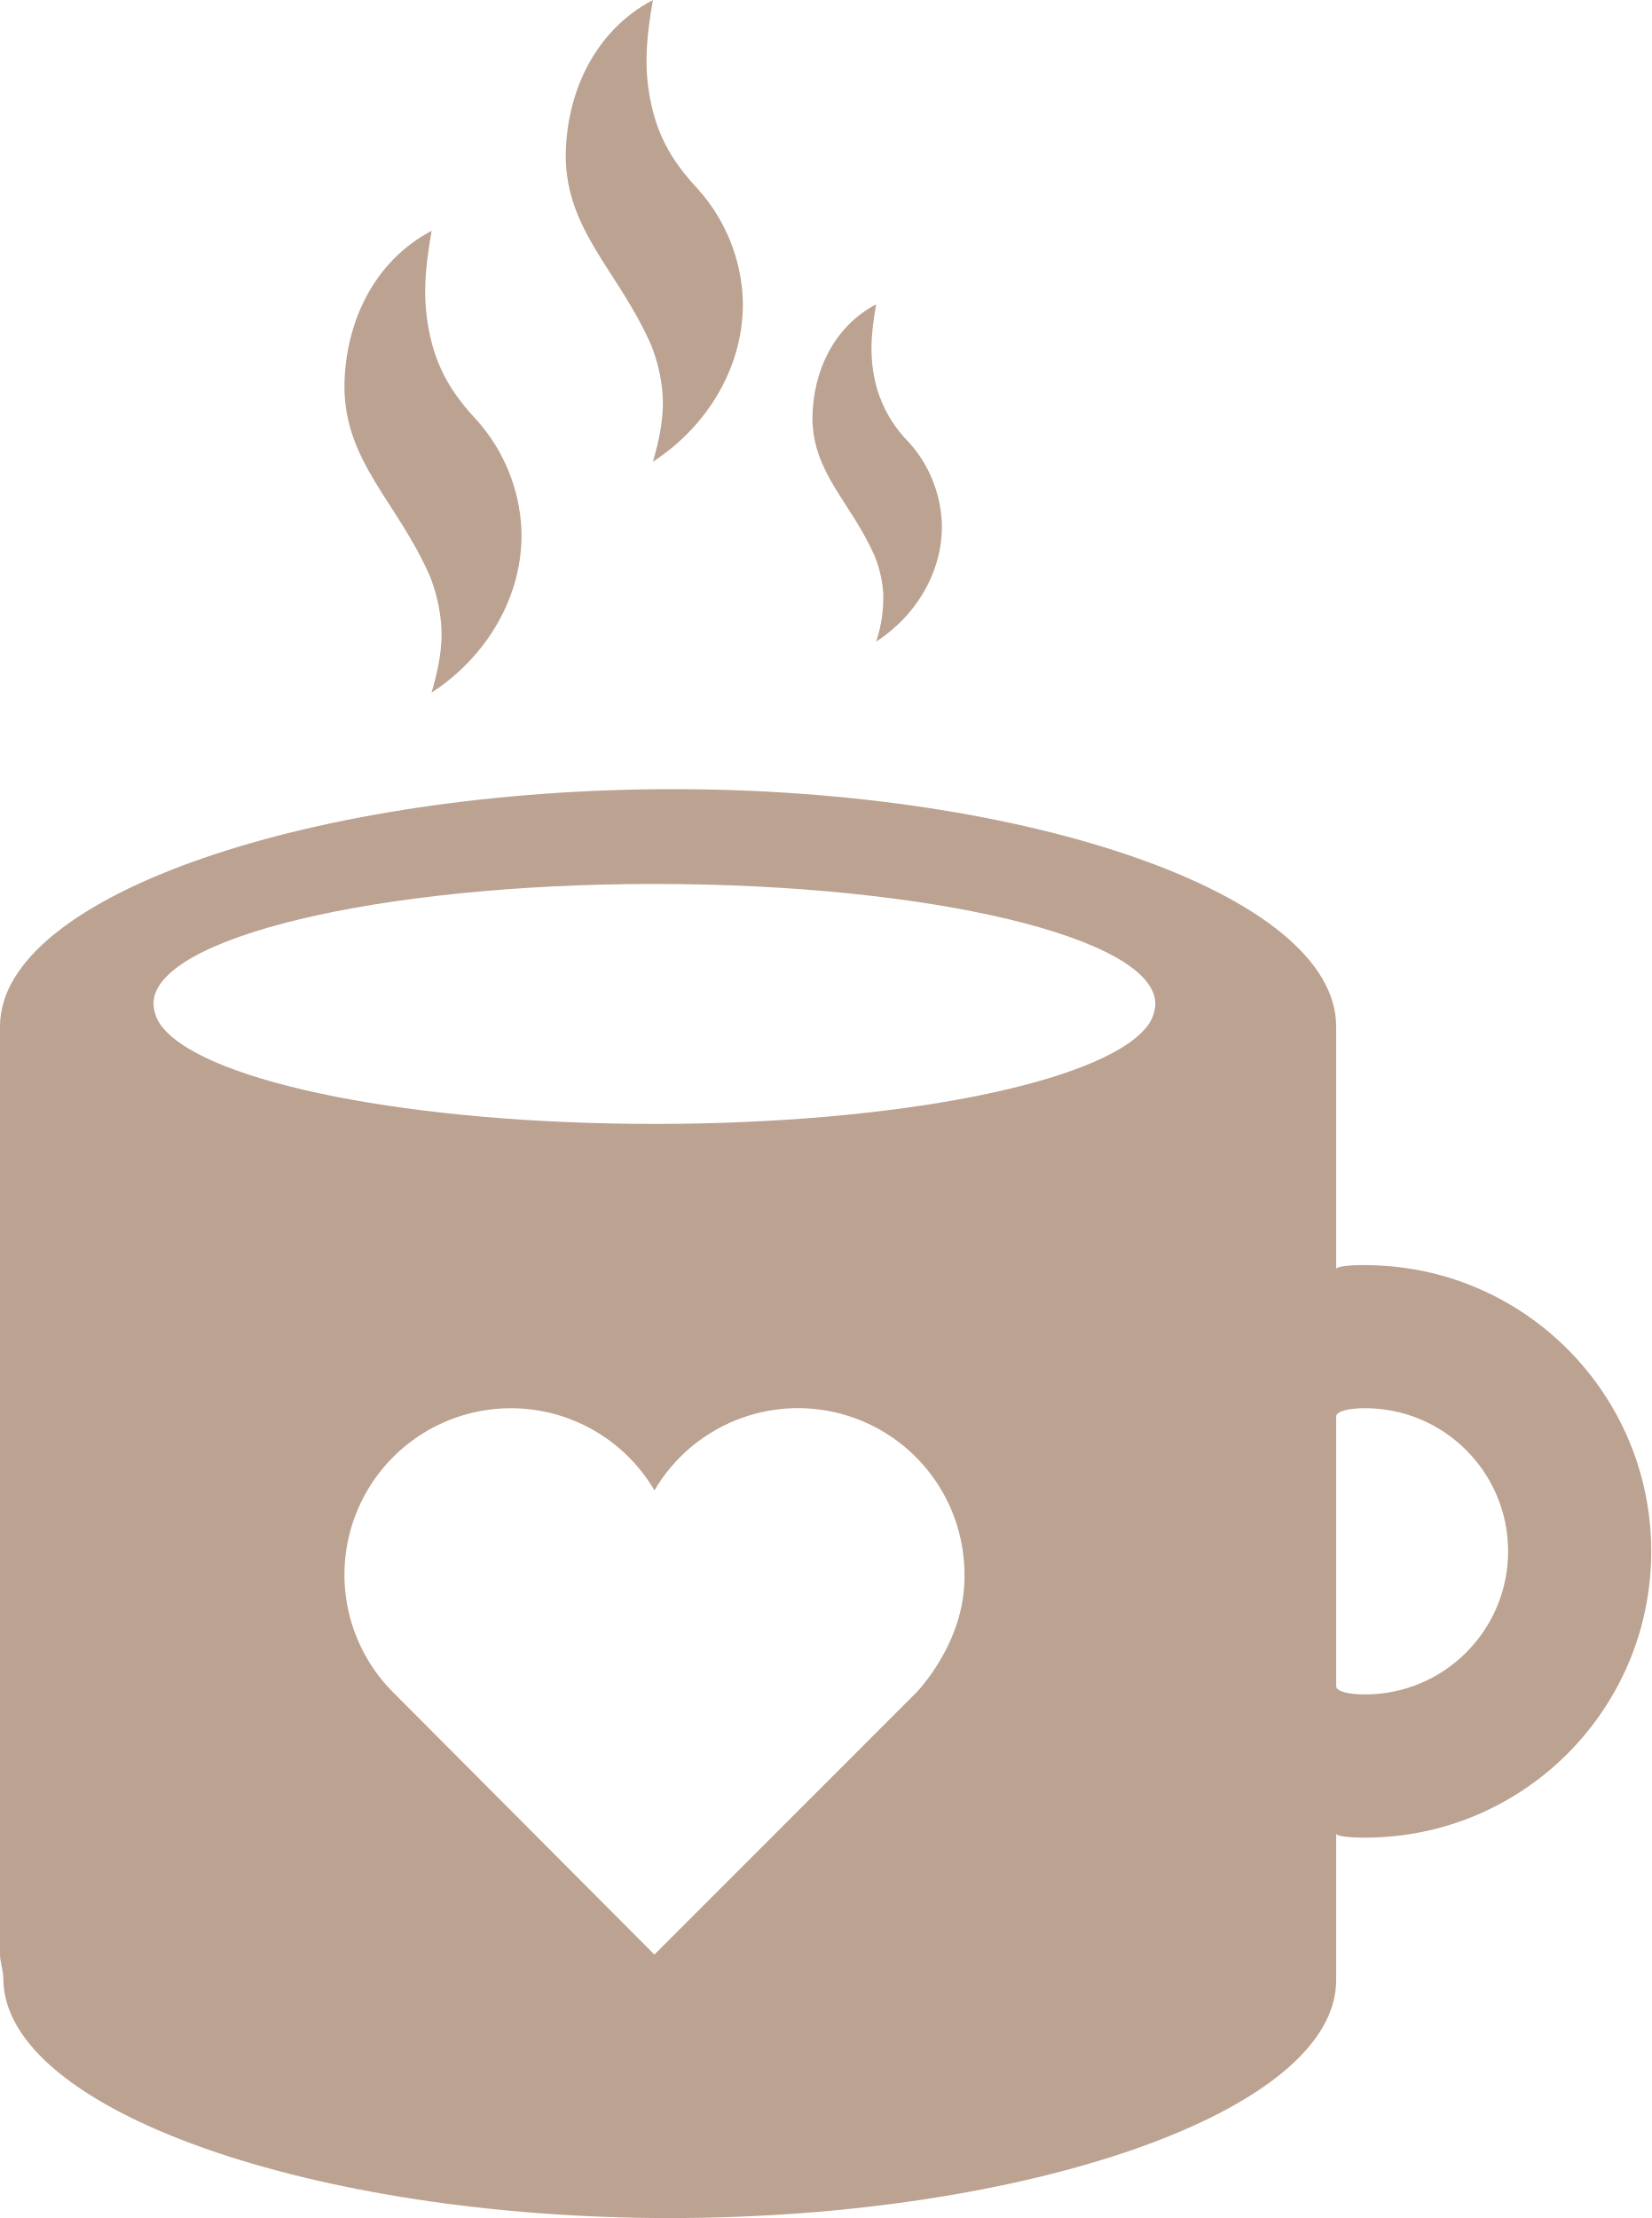
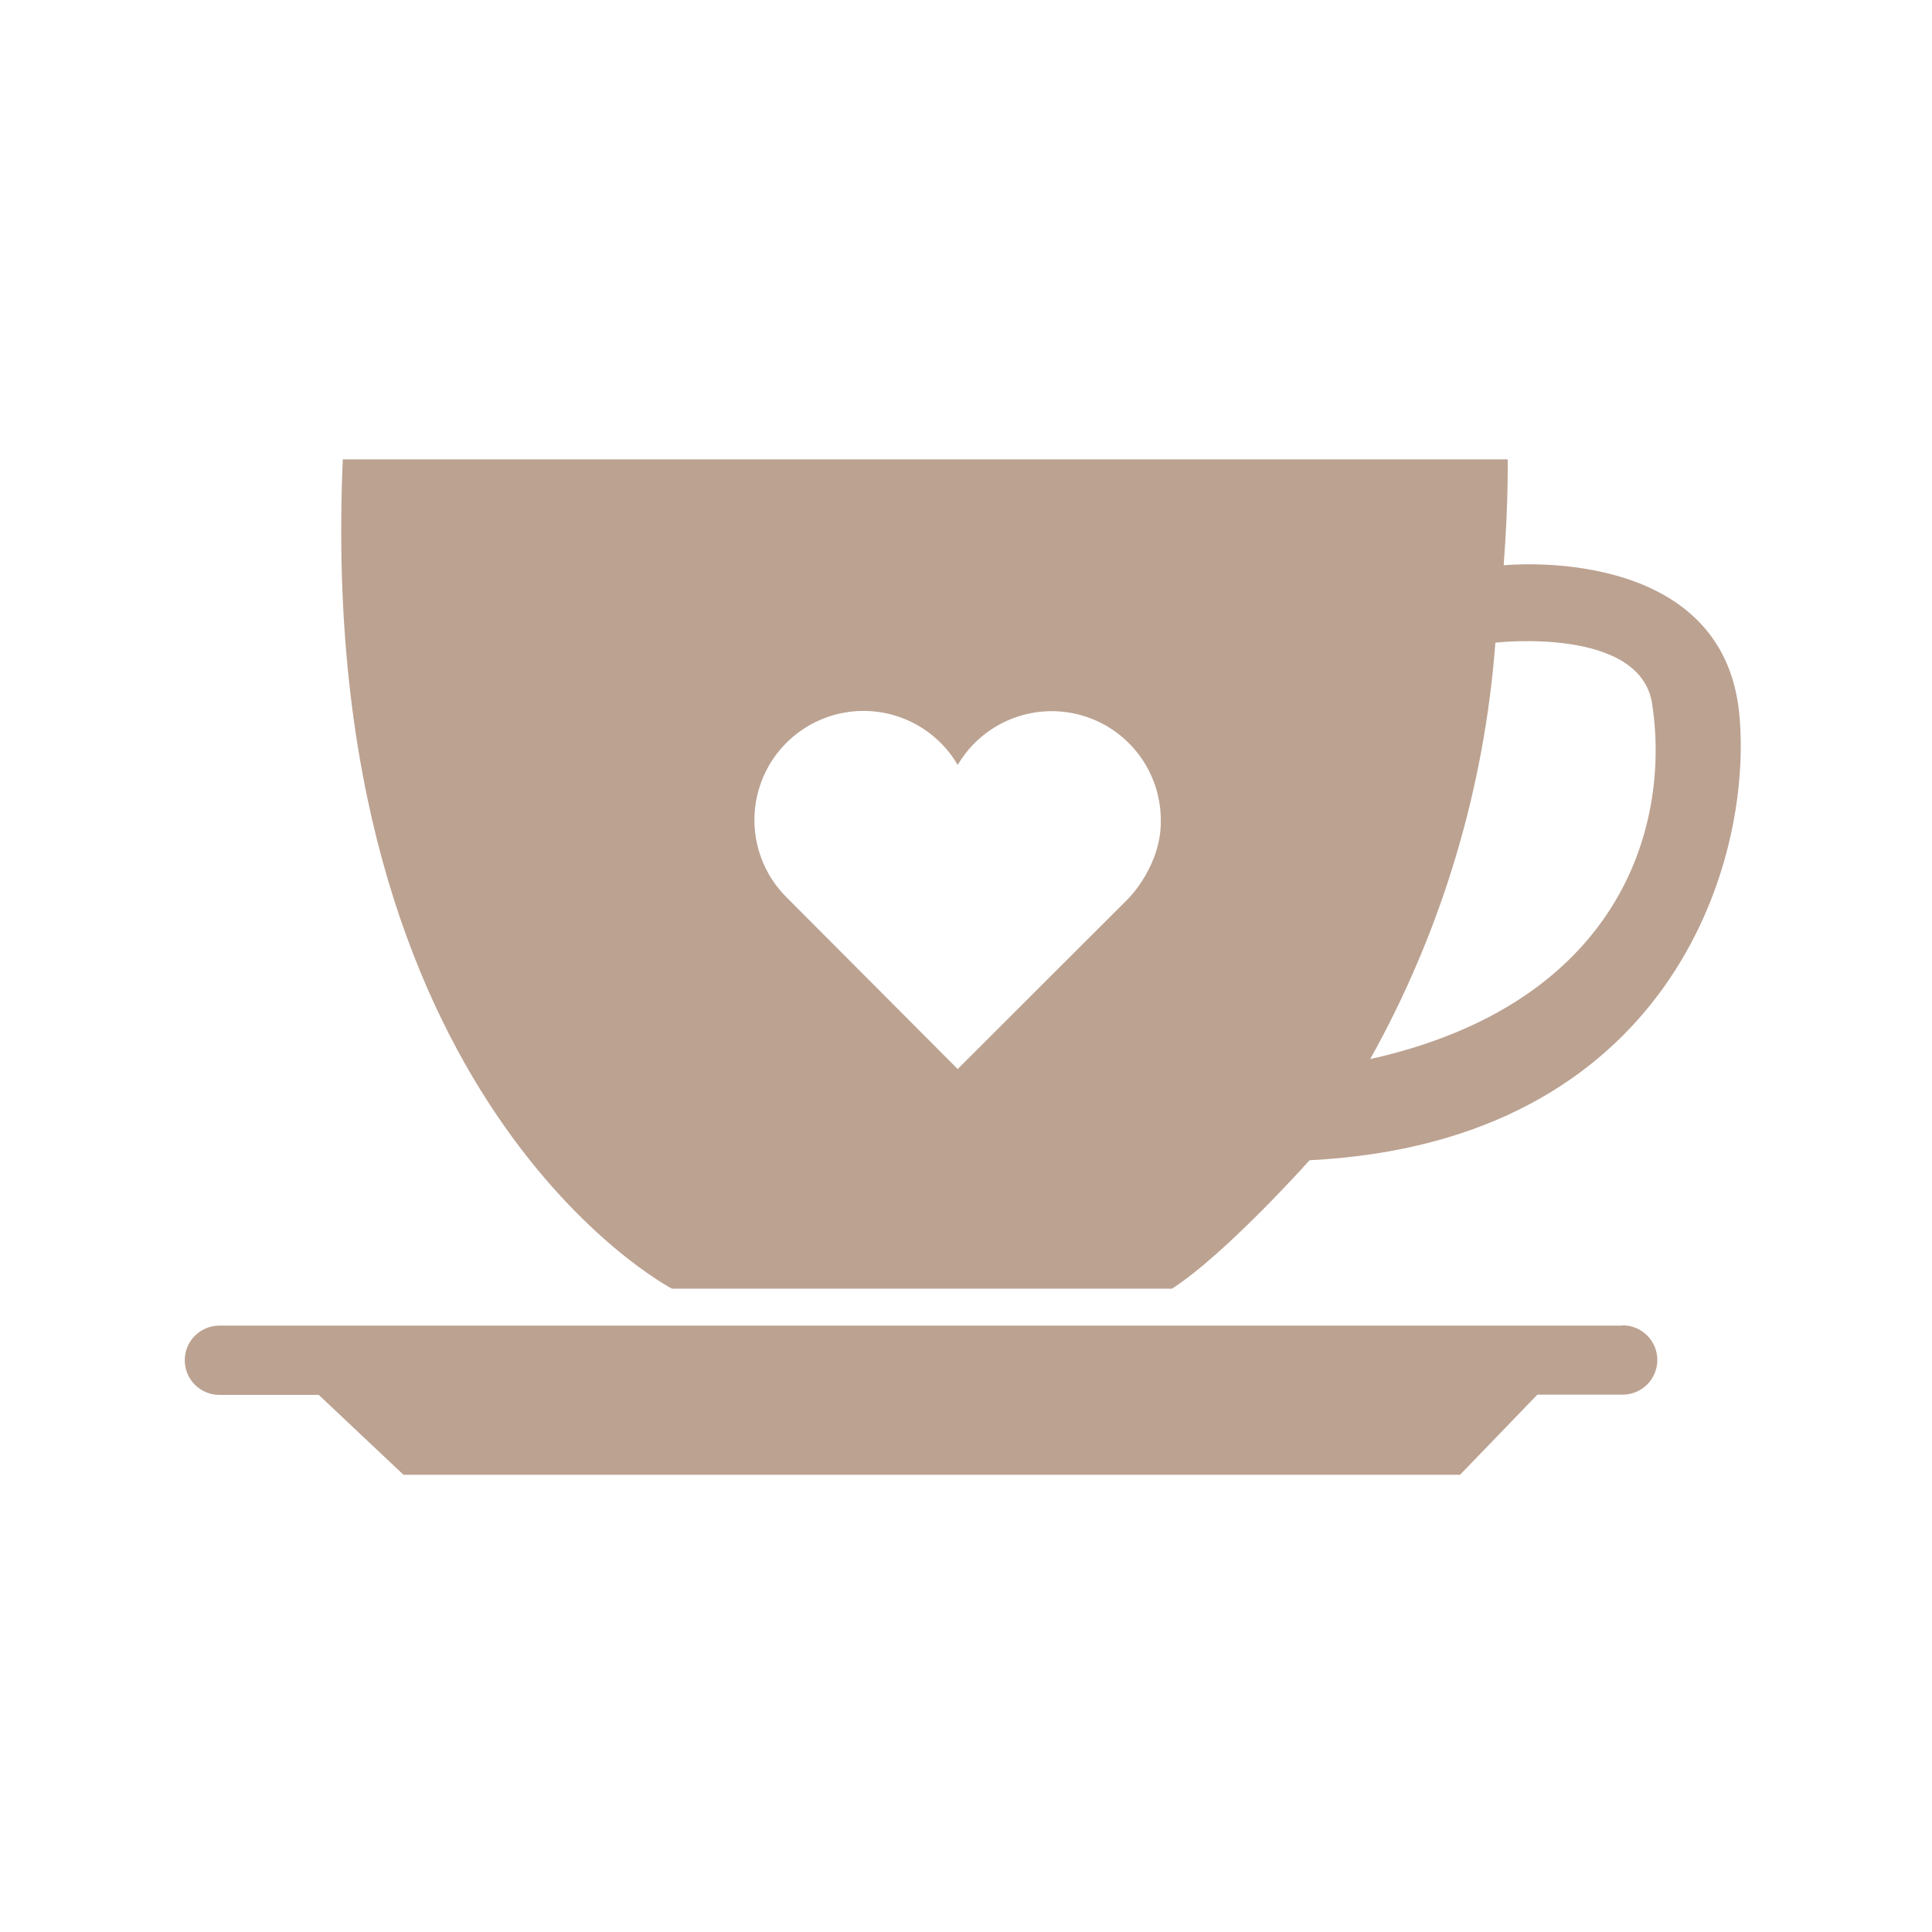
- <svg xmlns="http://www.w3.org/2000/svg" viewBox="0 0 319.98 429.82">
+ <svg xmlns="http://www.w3.org/2000/svg" viewBox="0 0 300 300">
  <defs>
    <style>.cls-1{fill:#bca291;}</style>
  </defs>
-   <g id="Livello_2" data-name="Livello 2">
-     <g id="Livello_1-2" data-name="Livello 1">
-       <path class="cls-1" d="M264.51,245.15c-3.15,0-5.58.28-5.58.78v-47c0-25.53-59.54-46-128.48-46S0,173.25,0,198.9v179.8c0,1.54.64,3.1.64,4.67,0,25.65,60.21,46.46,129.14,46.46s129.15-20.57,129.15-46.1v-28.4c0,.5,2.43.78,5.58.78a55.47,55.47,0,0,0,0-110.94m-137.7,133.6L76.37,328.14a32.26,32.26,0,1,1,50.45-39.33,32.26,32.26,0,0,1,60.08,16.43c.2,13.19-9.46,22.89-9.46,22.89Zm0-207.47c53.62,0,97.08,10.48,97.08,23.25a7.52,7.52,0,0,1-1.94,4.76c-9,10.56-48.16,18.49-95.14,18.49s-86.13-7.93-95.13-18.49a7.63,7.63,0,0,1-1.94-4.81c0-12.76,43.46-23.2,97.07-23.2M264.51,328.36c-3.25,0-5.58-.59-5.58-1.61V274.5c0-1,2.33-1.61,5.58-1.61a27.73,27.73,0,0,1,0,55.47" />
-       <path class="cls-1" d="M85.49,121c.37,4.45-.62,9-1.86,13.22,10.65-6.89,17.9-18.83,17.41-31.72A34.15,34.15,0,0,0,92.55,81.6c-4.22-4.51-7.1-8.76-8.76-14.7-2.12-7.85-1.53-14.26-.15-22.17-11.31,5.94-16.81,18-16.9,30.25.1,14.6,10.24,22.26,16.57,36.67A32.69,32.69,0,0,1,85.49,121" />
-       <path class="cls-1" d="M128.38,76.25c.36,4.45-.62,9-1.86,13.22,10.66-6.89,17.91-18.83,17.41-31.72a34.1,34.1,0,0,0-8.49-20.88c-4.22-4.52-7.1-8.76-8.76-14.71-2.12-7.84-1.53-14.25-.16-22.16-11.3,5.94-16.8,18-16.89,30.24.1,14.6,10.24,22.26,16.57,36.67a32.72,32.72,0,0,1,2.19,9.33" />
-       <path class="cls-1" d="M171.15,114.67a27.05,27.05,0,0,1-1.36,9.65c7.78-5,13.08-13.75,12.71-23.17a24.9,24.9,0,0,0-6.2-15.25,24.69,24.69,0,0,1-6.4-10.74c-1.55-5.73-1.12-10.42-.12-16.19-8.26,4.34-12.28,13.13-12.34,22.1.08,10.66,7.49,16.26,12.1,26.78a23.84,23.84,0,0,1,1.6,6.82" />
-     </g>
+   <g id="Rubriche">
+     <path class="cls-1" d="M251.93,205.84H34.07a5.38,5.38,0,1,0,0,10.76H49.5L62.65,229H226.72l12-12.44h13.25a5.38,5.38,0,0,0,0-10.76Z" />
+     <path class="cls-1" d="M270.09,111c-2.47-26.79-36.59-23.22-36.6-23.22.76-10.06.62-16.45.62-16.45H53.23c-4.37,99.86,51.1,128.77,51.1,128.77H182c8.39-5.42,21.35-19.94,21.35-19.94C259,177.36,272.23,134.21,270.09,111Zm-94.81,28.46L148.71,166l-26.48-26.57a16.94,16.94,0,1,1,26.48-20.65,16.94,16.94,0,0,1,31.54,8.63C180.35,134.36,175.28,139.45,175.28,139.45Zm37.48,25a156.76,156.76,0,0,0,19.44-64.67s22.52-2.61,24.35,9.53C259.47,128.7,251.26,155.88,212.77,164.45Z" />
  </g>
</svg>
